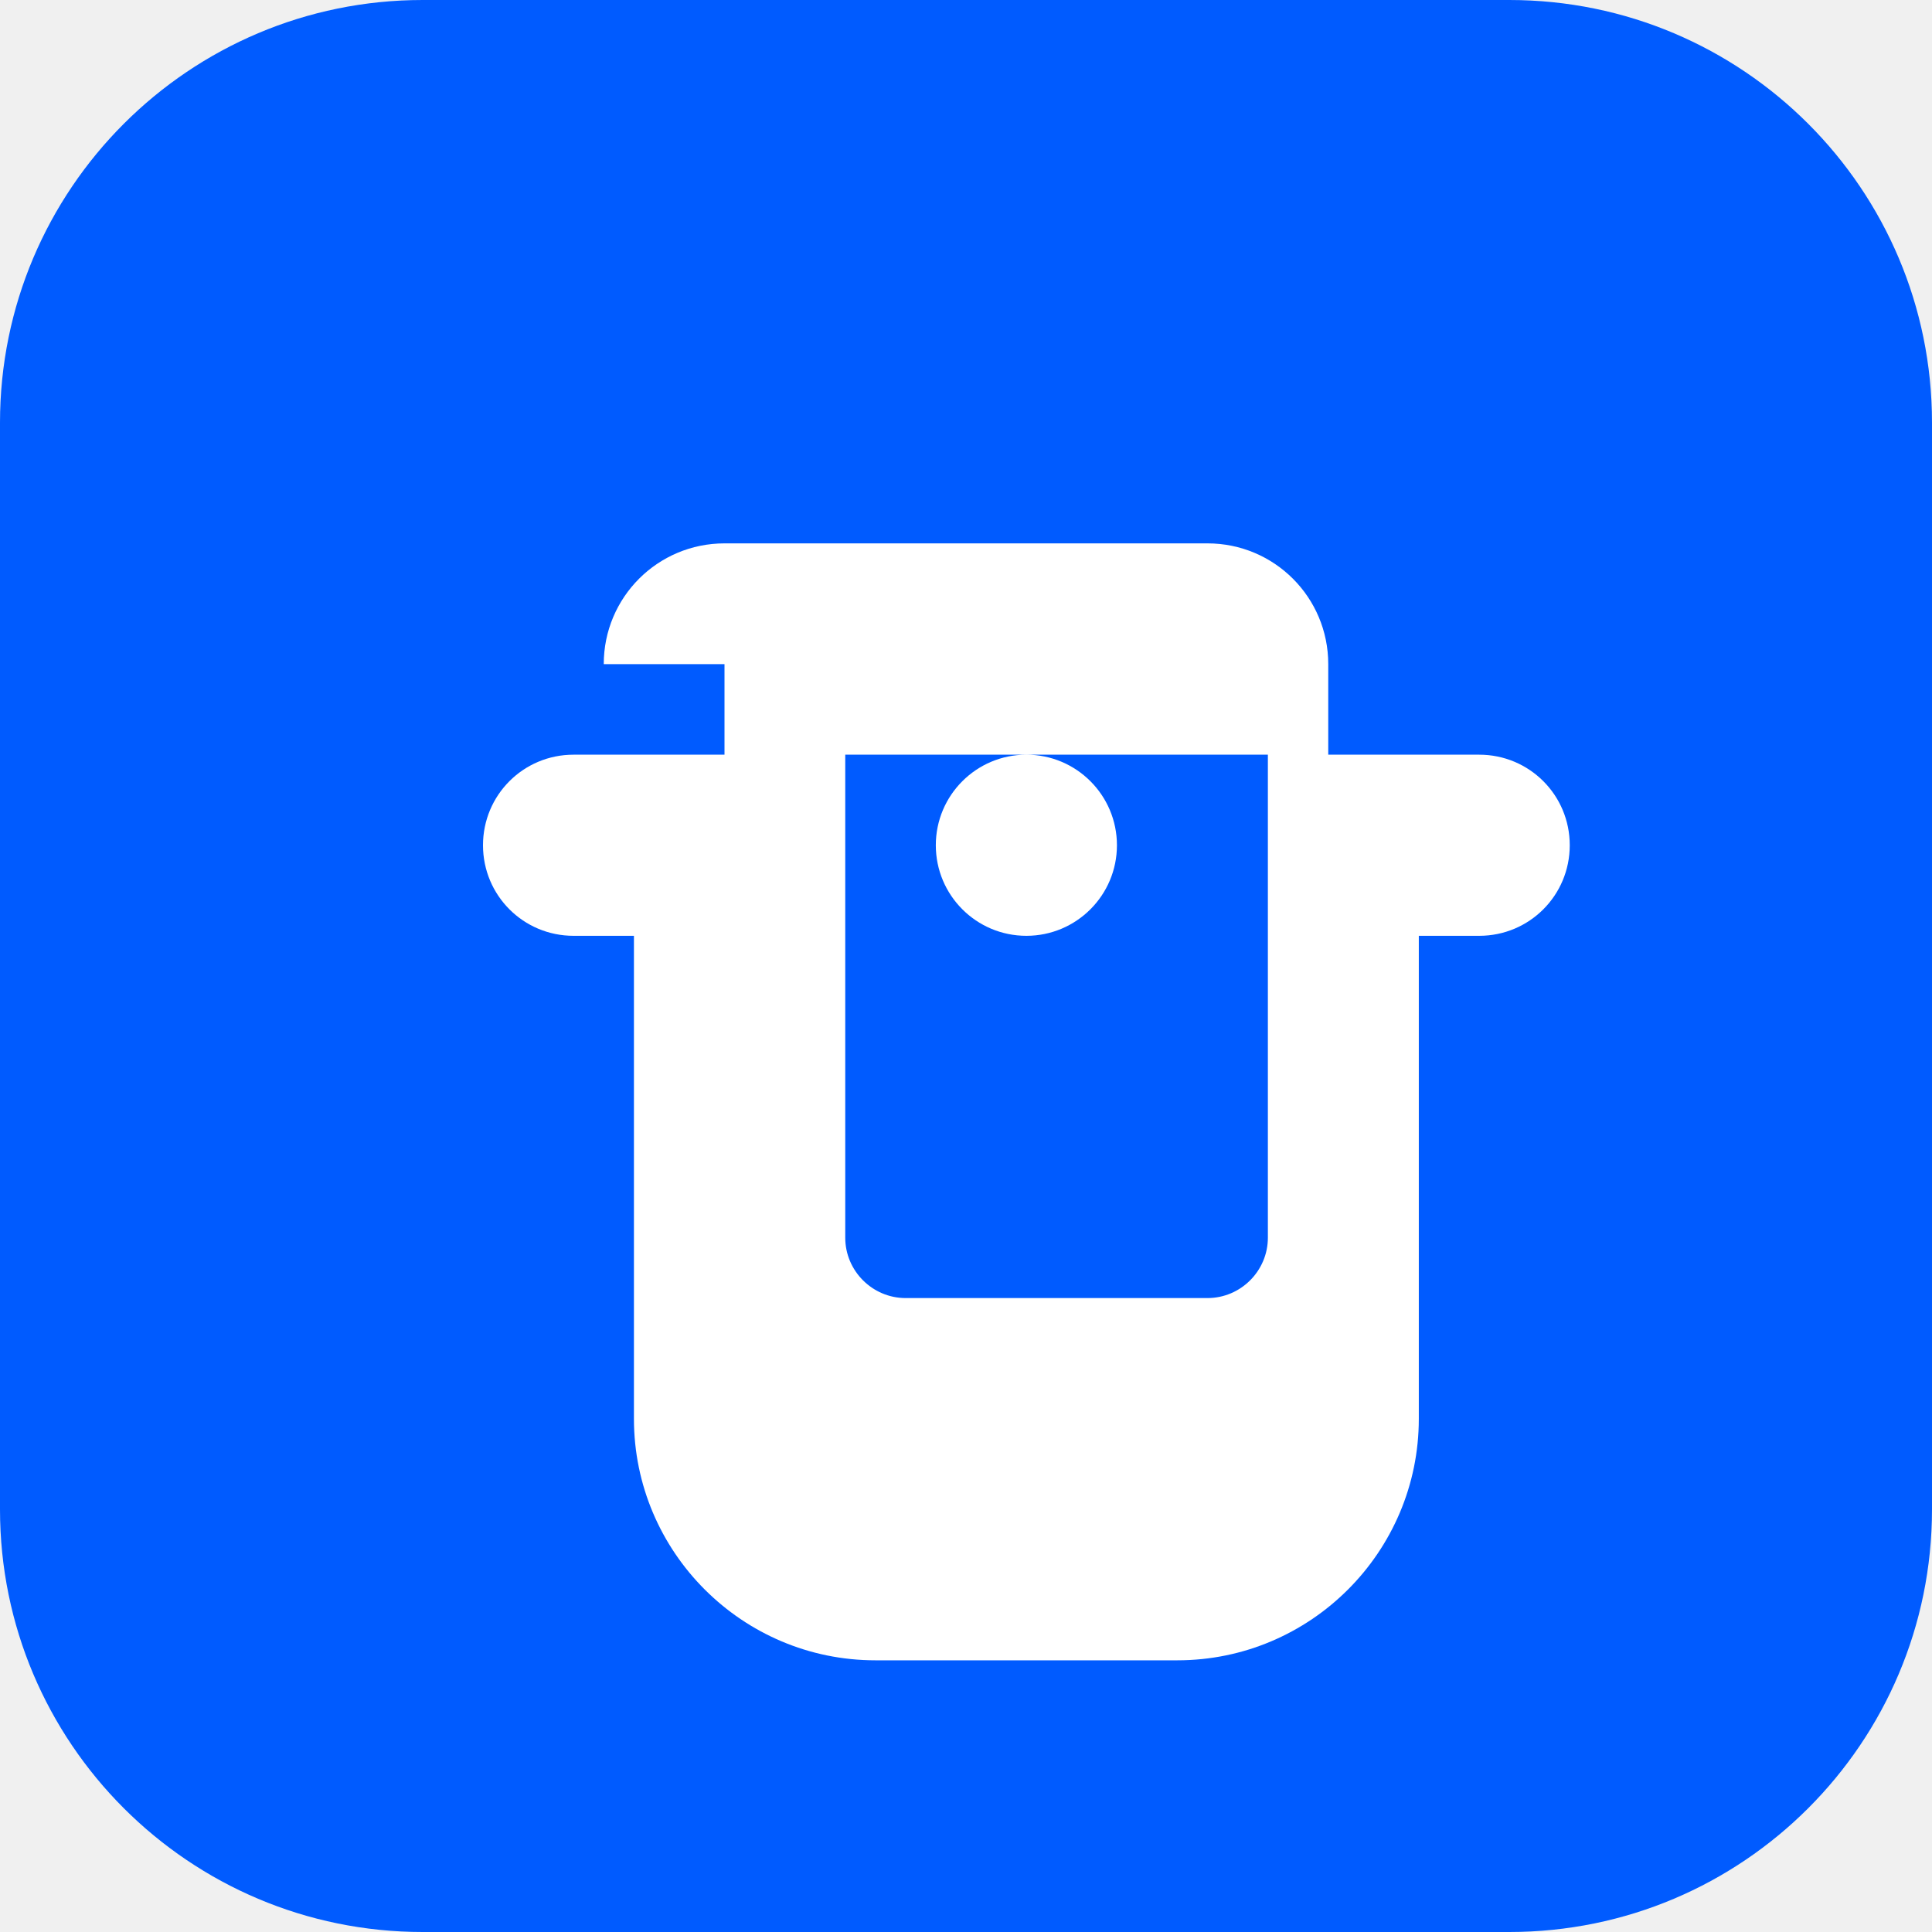
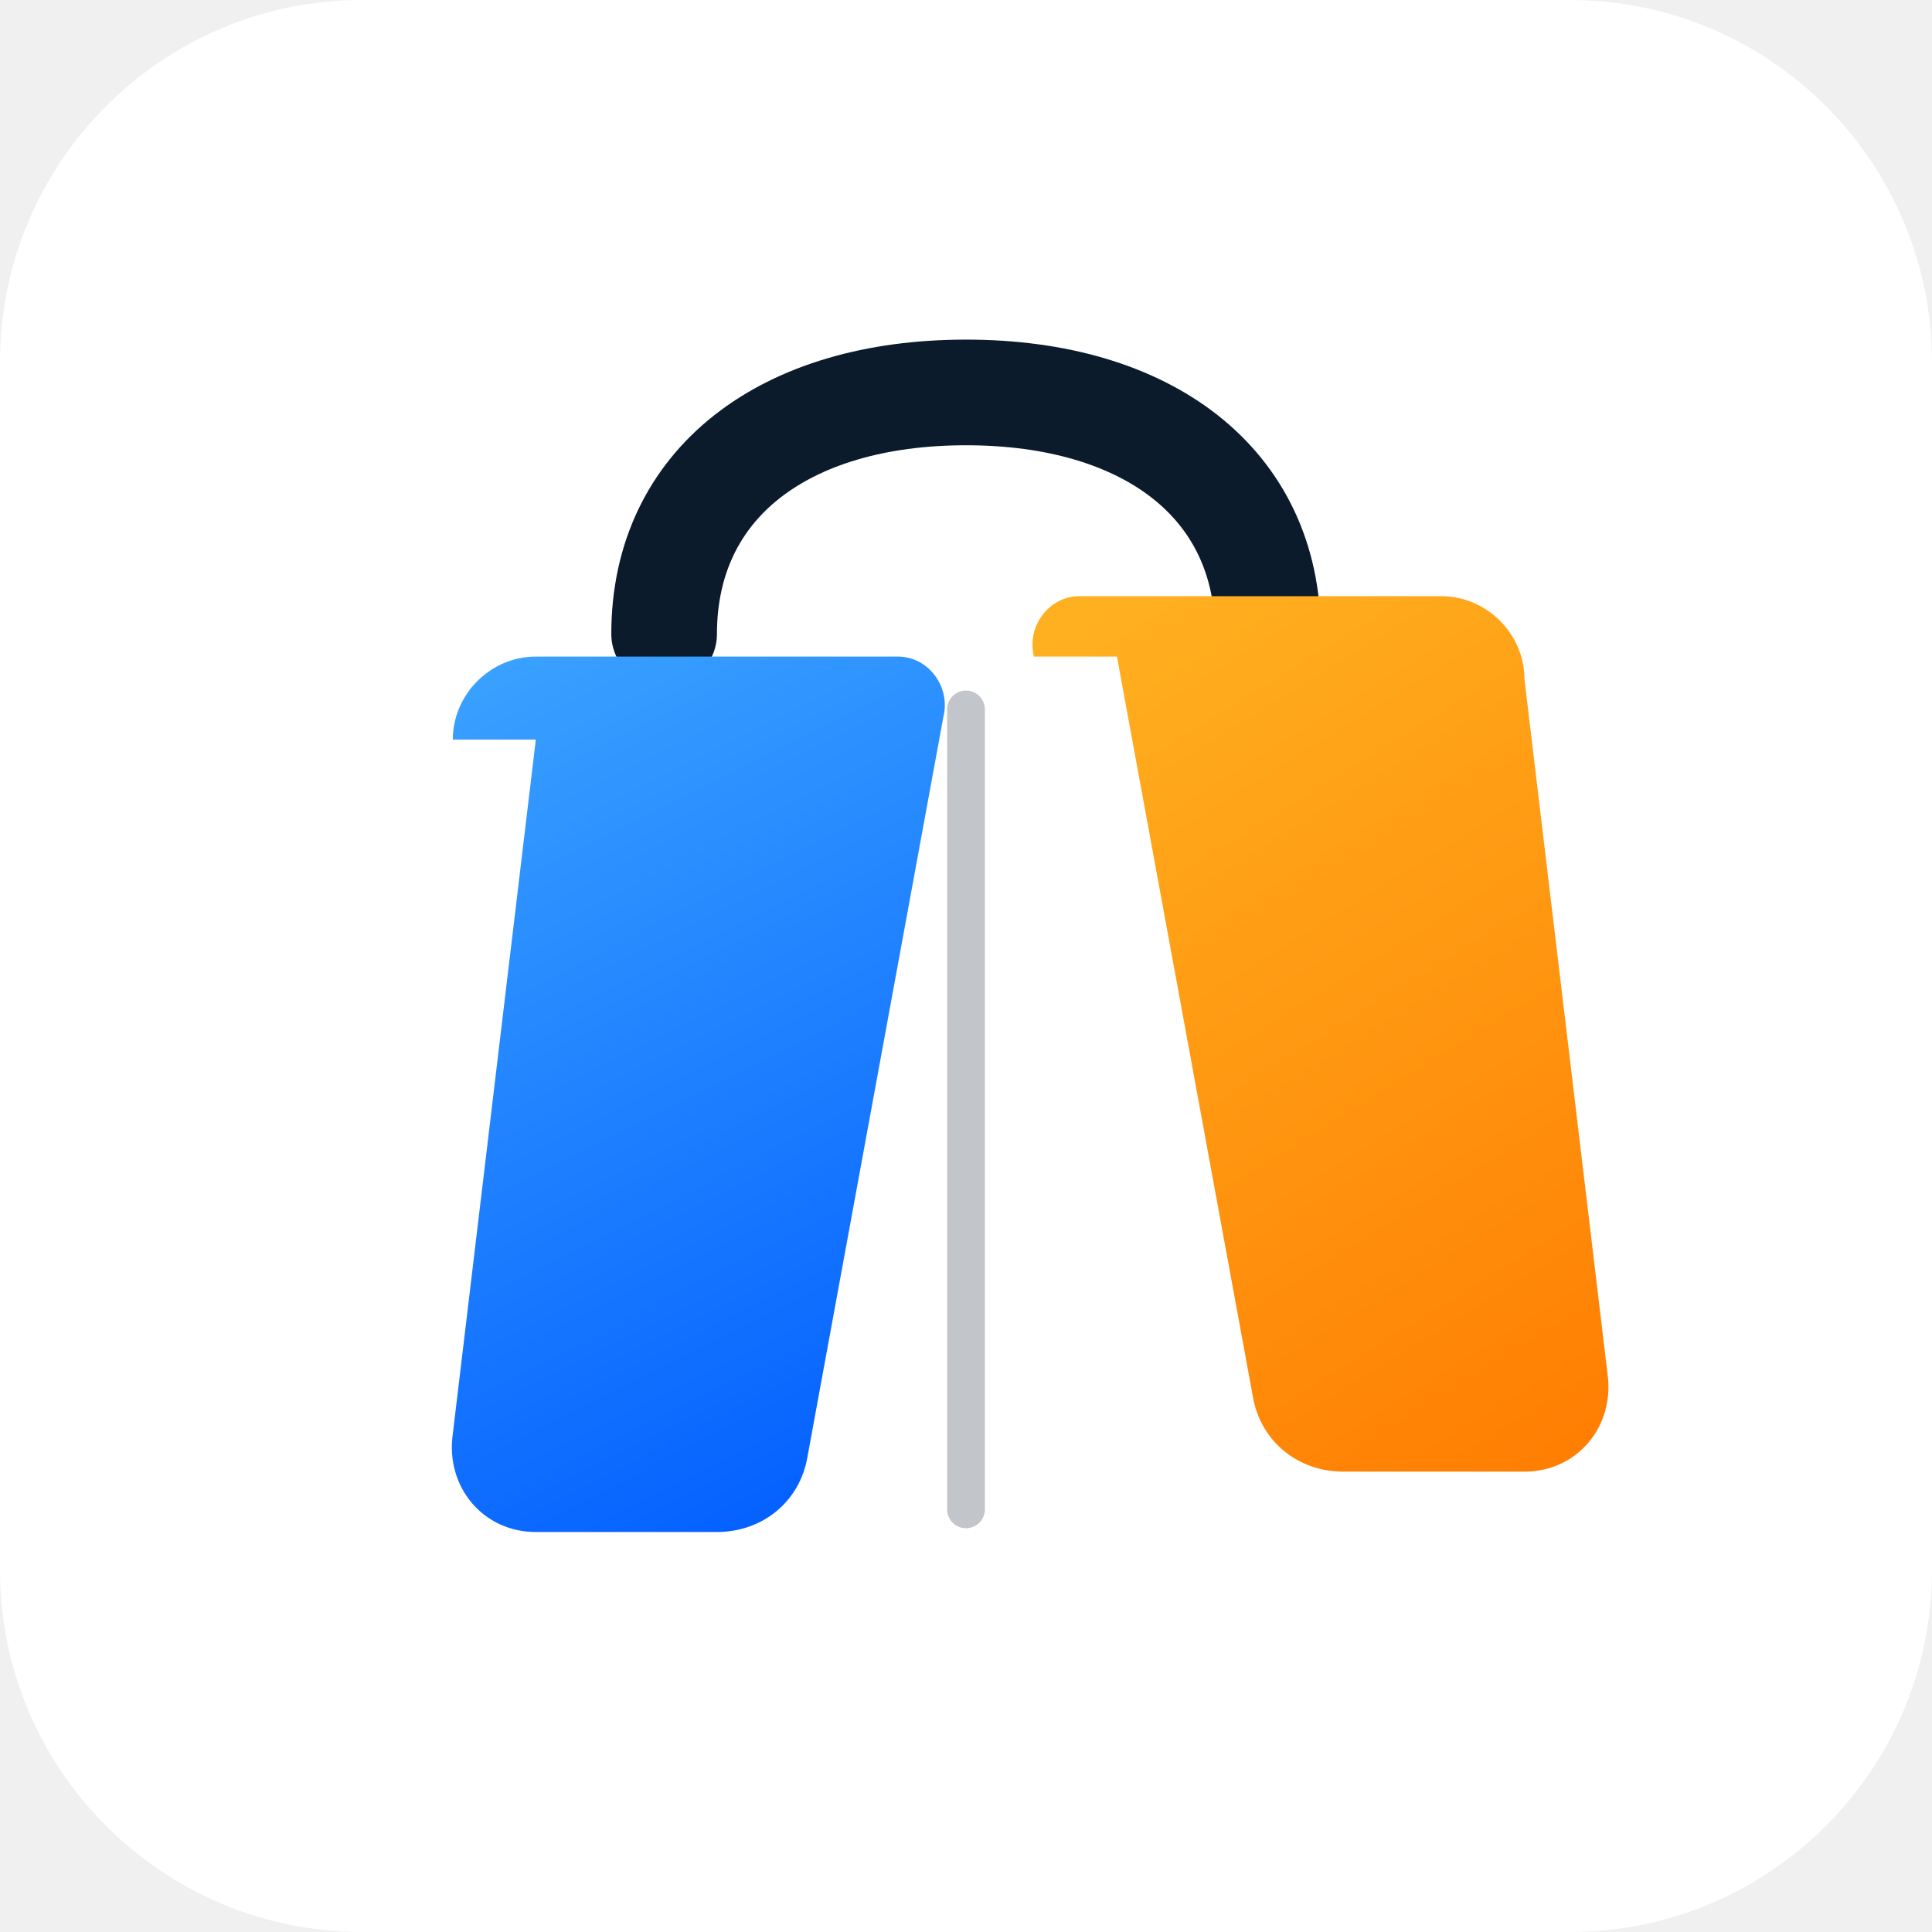
<svg xmlns="http://www.w3.org/2000/svg" viewBox="0 0 512 512" fill="none">
-   <rect width="512" height="512" rx="112" fill="#005BFF" />
-   <path d="M160 176c0-17.7 14.3-32 32-32h128c17.7 0 32 14.3 32 32v24h40c13.3 0 24 10.7 24 24s-10.7 24-24 24h-16v128c0 35.3-28.7 64-64 64h-80c-35.3 0-64-28.7-64-64V248h-16c-13.3 0-24-10.7-24-24s10.7-24 24-24h40v-24zm64 24v128c0 8.8 7.2 16 16 16h80c8.8 0 16-7.2 16-16V200H224zm48 48a24 24 0 1 0 0-48 24 24 0 0 0 0 48z" fill="#fff" />
+   <rect width="512" height="512" rx="96" fill="#FFFFFF" />
+   <path d="M176 168c0-40 32-64 80-64s80 24 80 64" stroke="#0B1B2B" stroke-width="28" stroke-linecap="round" fill="none" />
+   <path d="M120 196c0-12 10-22 22-22h96c8 0 14 8 12 16l-36 196c-2 12-12 20-24 20h-48c-14 0-24-12-22-26l22-184z" fill="url(#blue)" />
+   <path d="M274 174c-2-8 4-16 12-16h96c12 0 22 10 22 22l22 184c2 14-8 26-22 26h-48c-12 0-22-8-24-20l-36-196z" fill="url(#orange)" />
+   <path d="M256 188 L256 400" stroke="#0B1B2B" stroke-width="10" stroke-linecap="round" opacity="0.25" />
+   <defs>
+     <linearGradient id="blue" x1="120" y1="174" x2="240" y2="410" gradientUnits="userSpaceOnUse">
+       <stop stop-color="#3BA3FF" />
+       <stop offset="1" stop-color="#005BFF" />
+     </linearGradient>
+     <linearGradient id="orange" x1="274" y1="174" x2="420" y2="410" gradientUnits="userSpaceOnUse">
+       <stop stop-color="#FFB020" />
+       <stop offset="1" stop-color="#FF7A00" />
+     </linearGradient>
+   </defs>
</svg>
